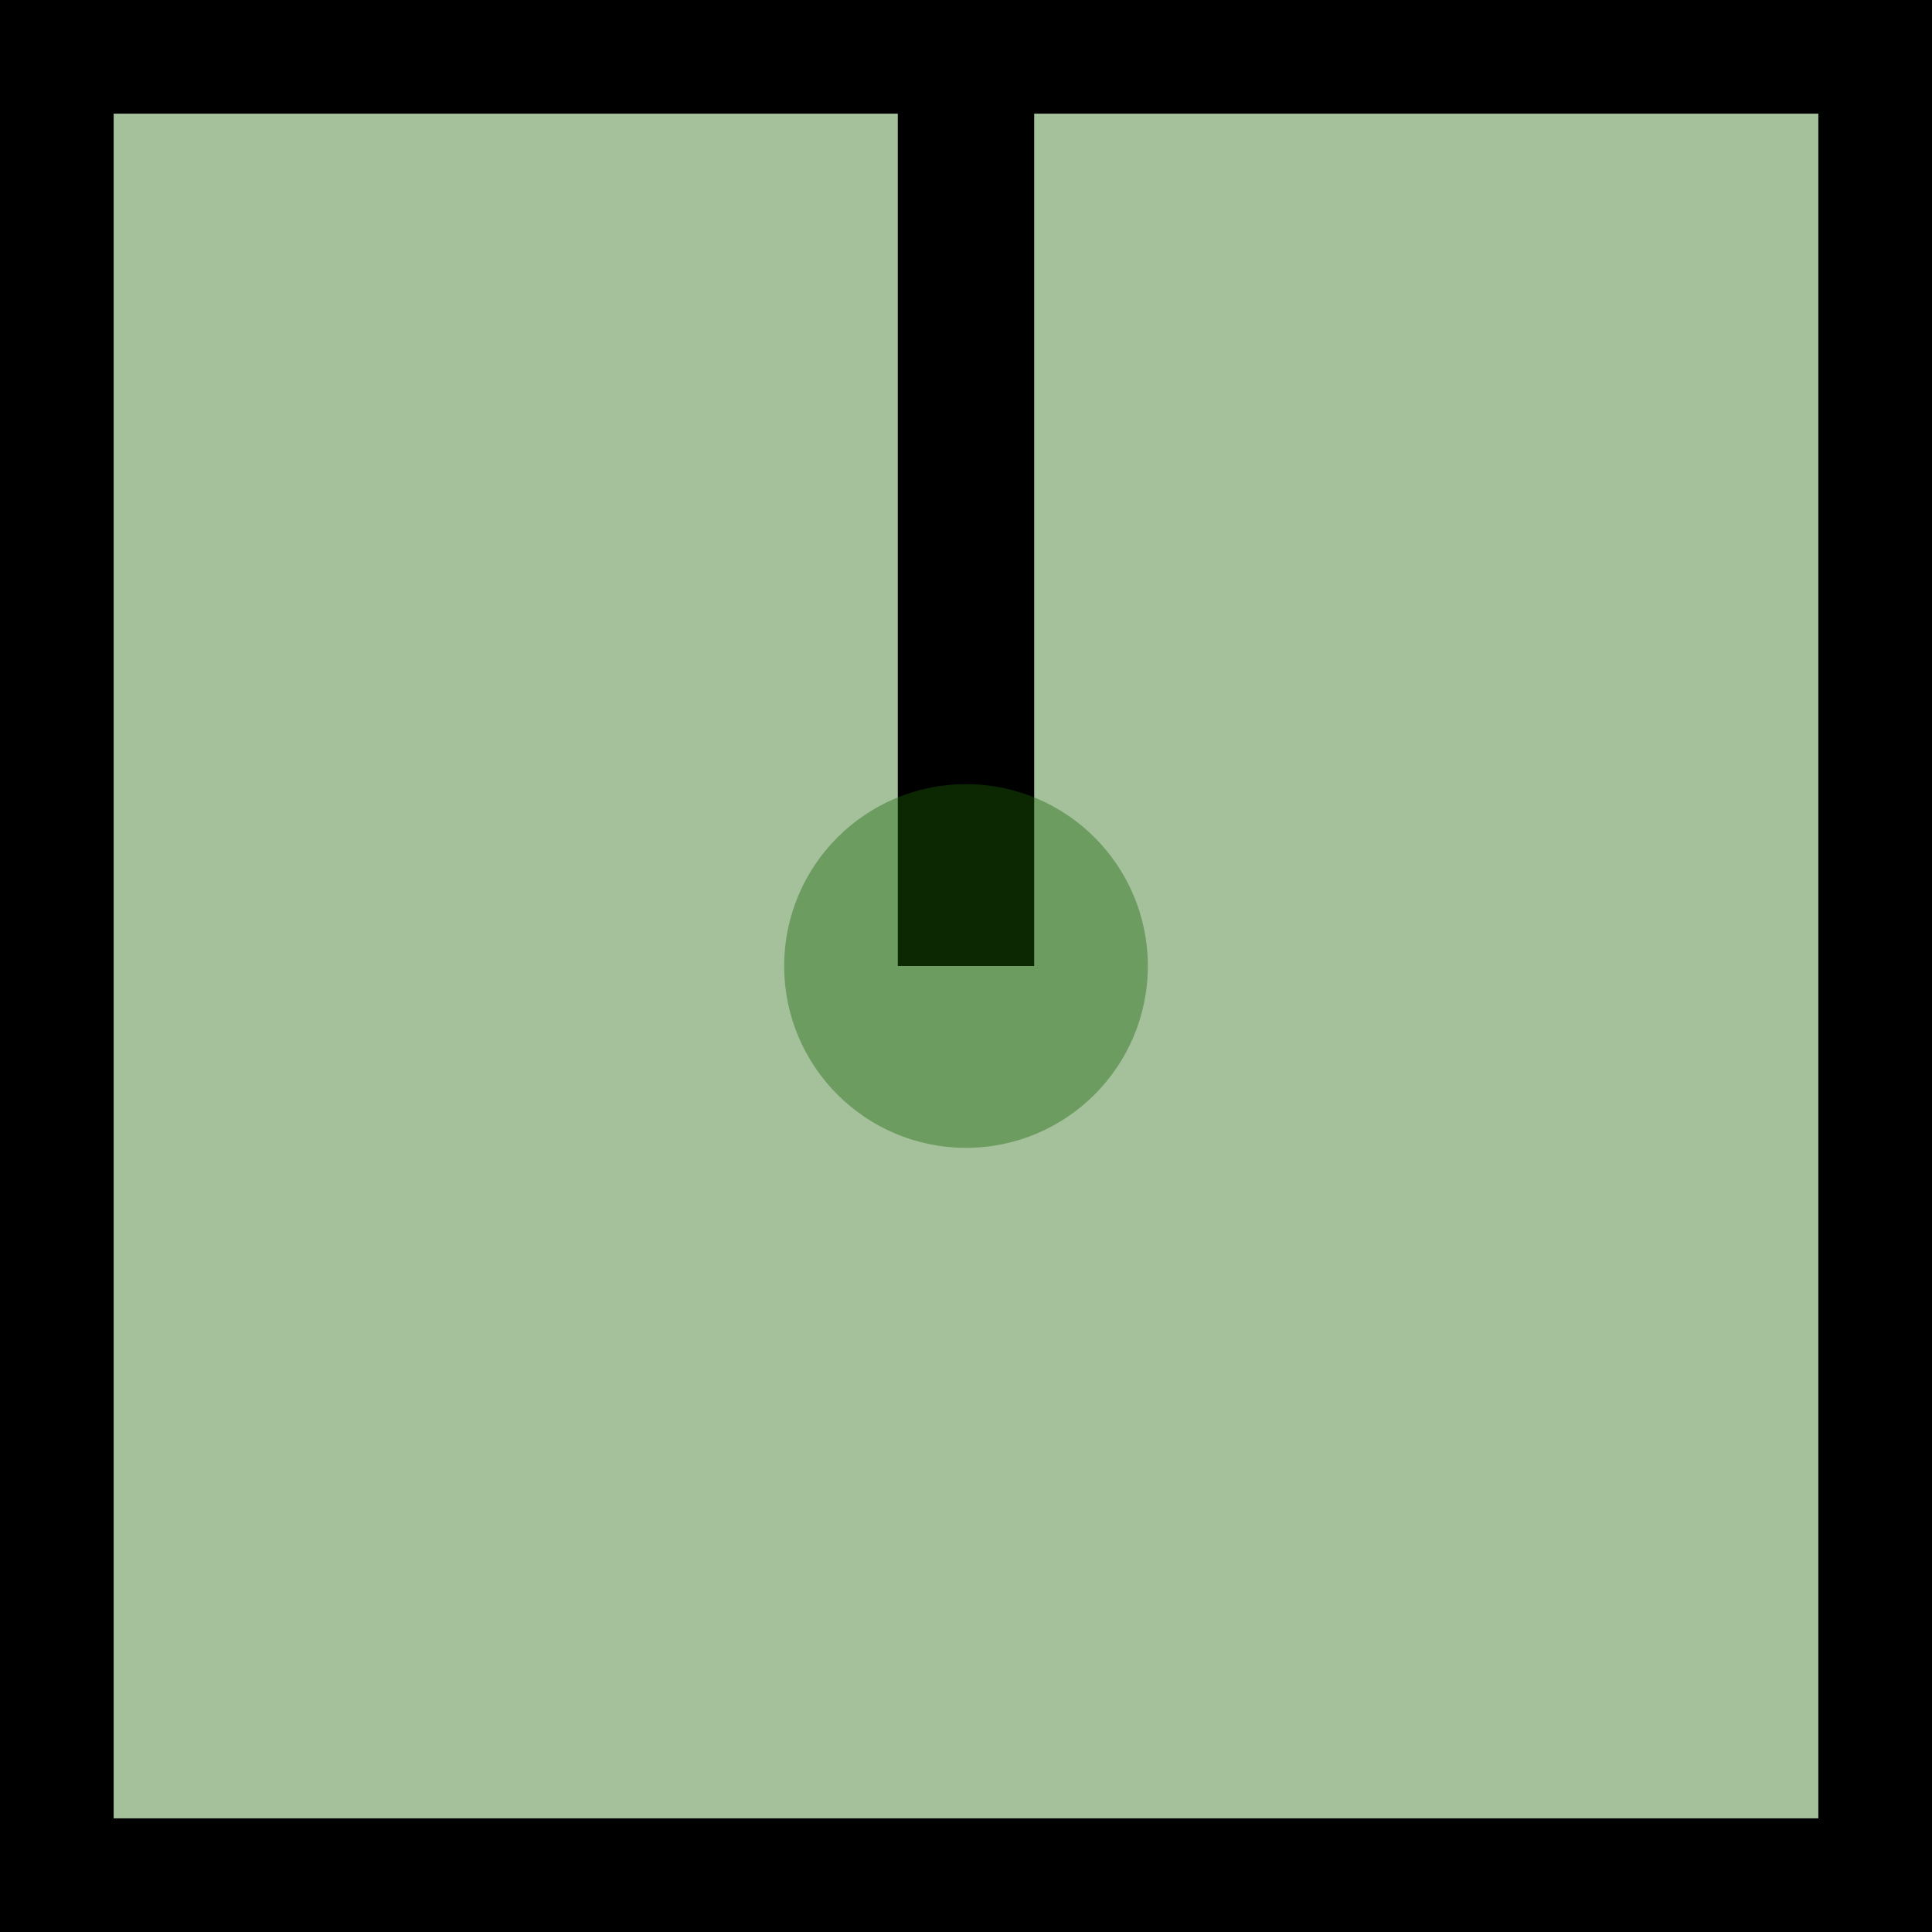
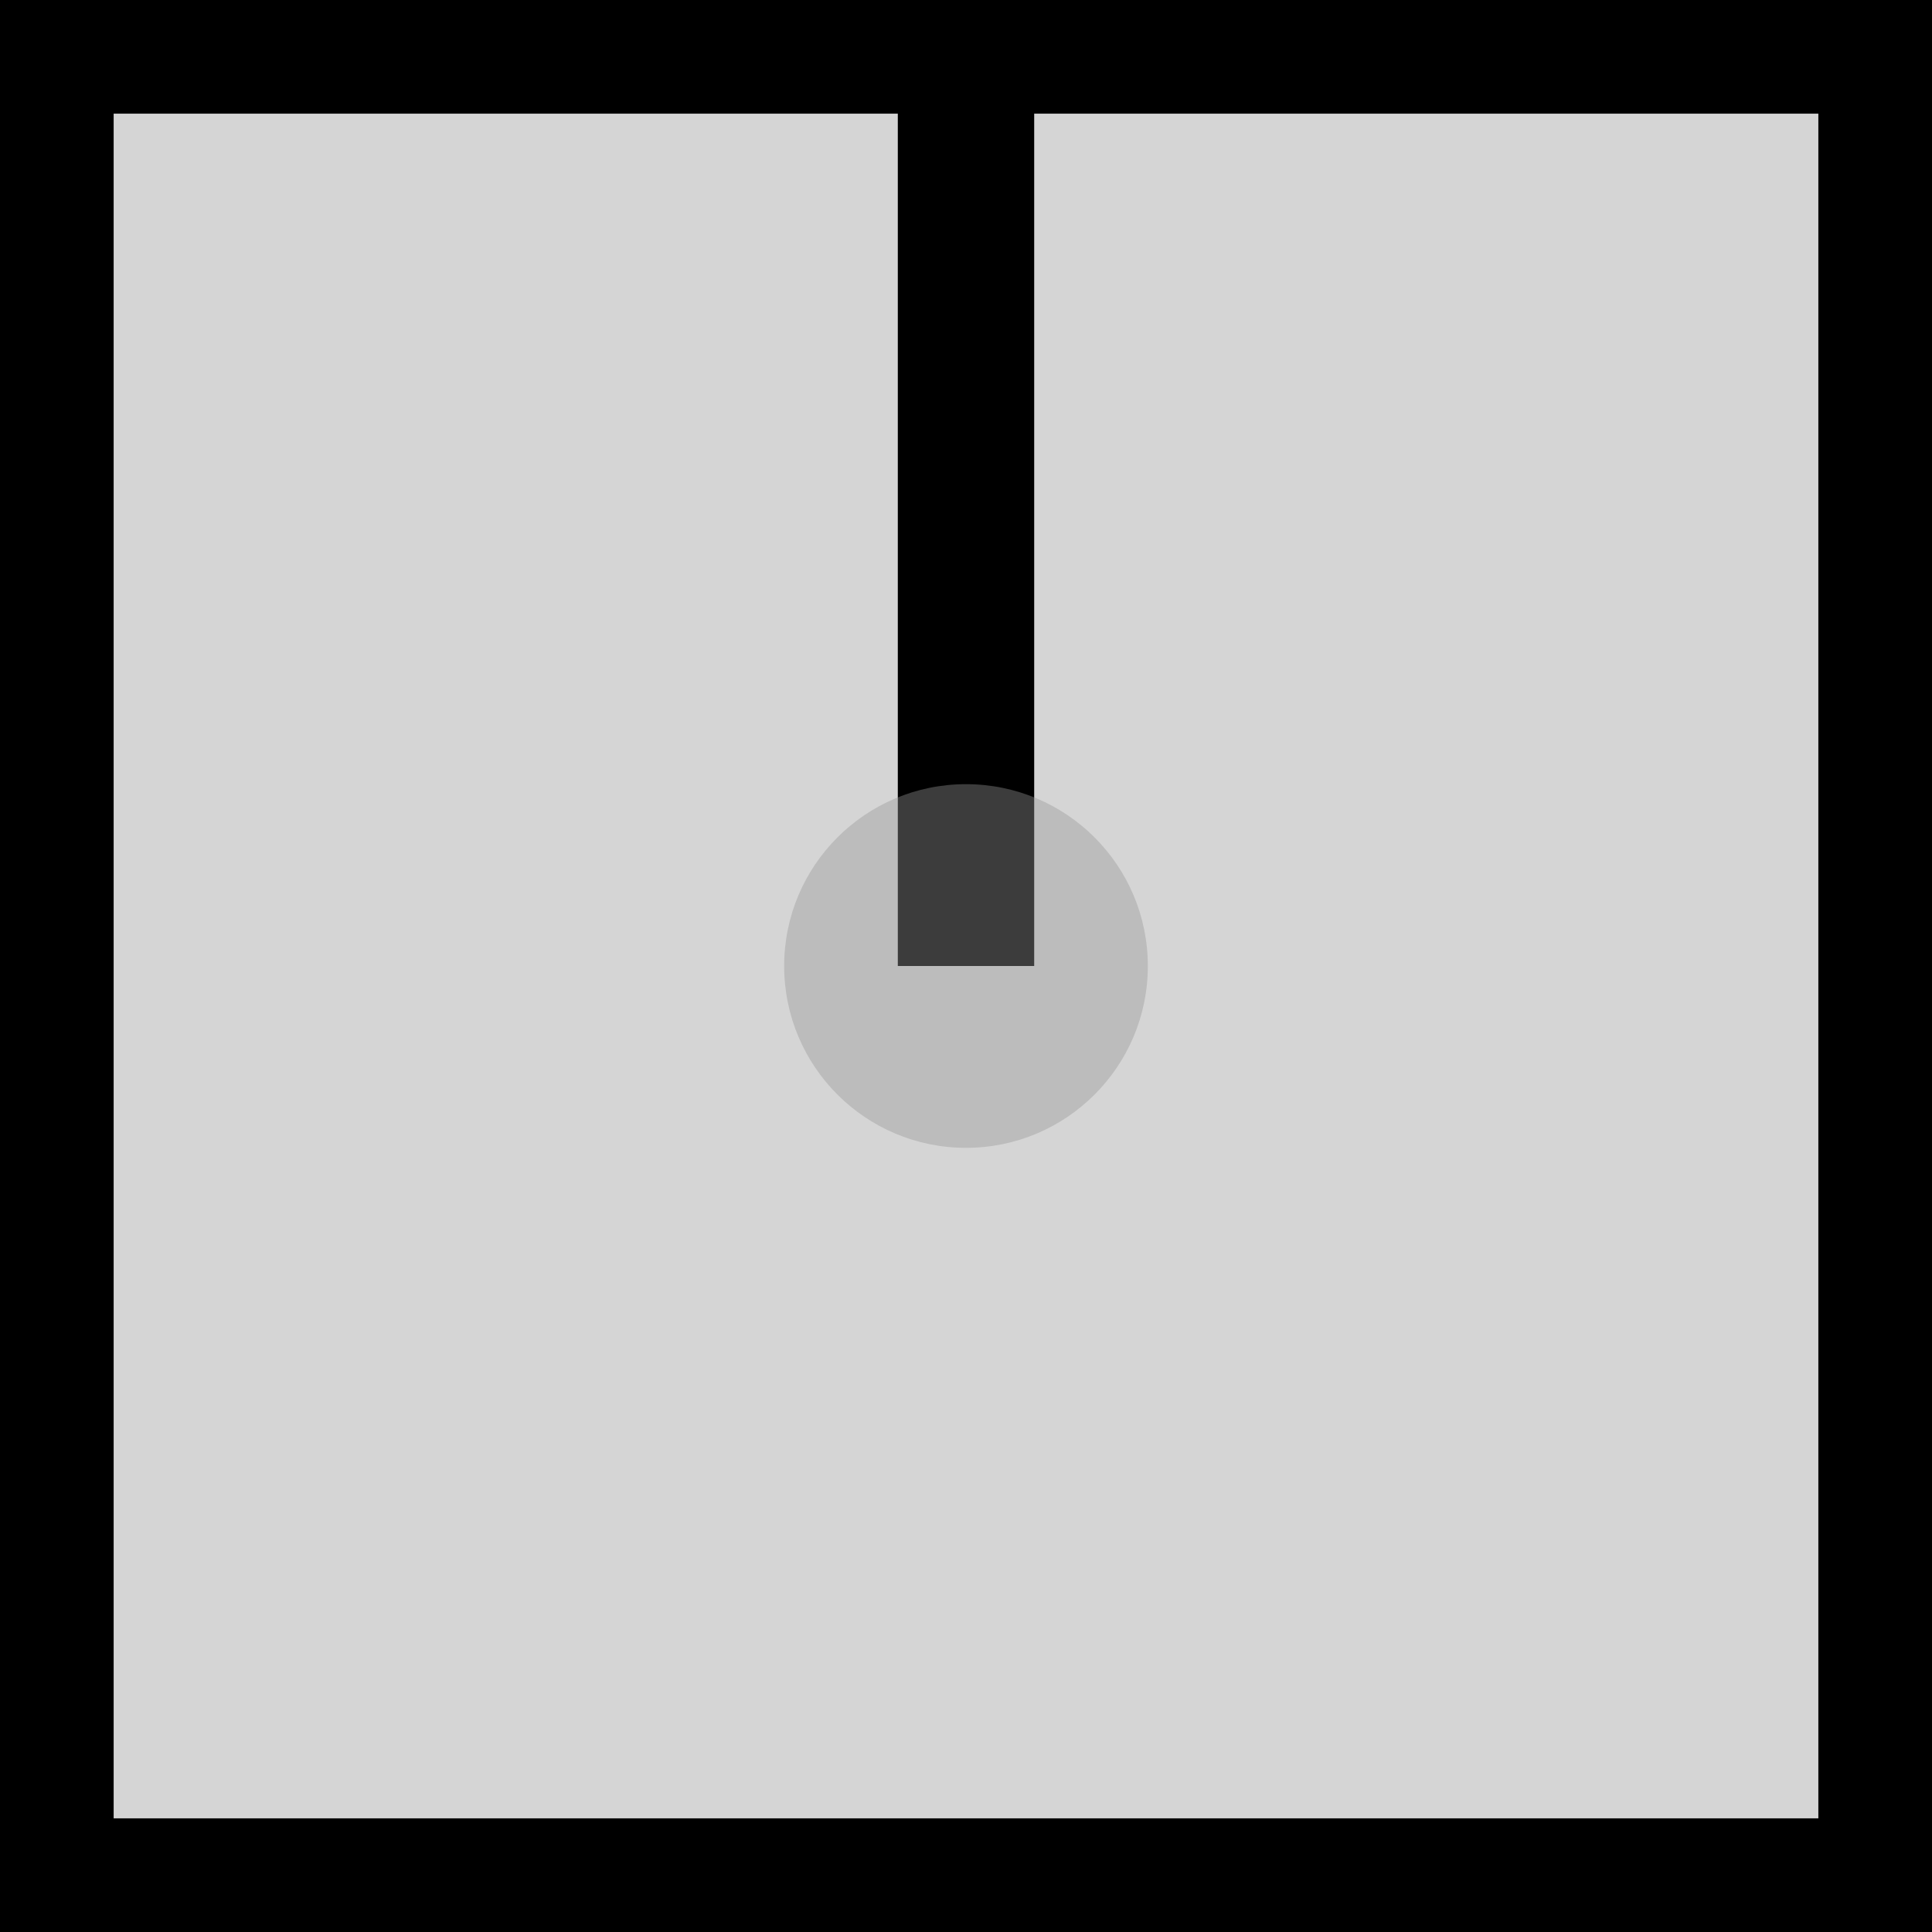
<svg xmlns="http://www.w3.org/2000/svg" viewBox="1.375 1.375 21.25 21.25">
-   <rect x="2" y="2" width="20" height="20" fill="rgba(29, 100, 8, 0.4)" stroke="black" stroke-width="1.25" />
+   <rect x="2" y="2" width="20" height="20" fill="rgba(150, 150, 150, 0.4)" stroke="black" stroke-width="1.25" />
  <line x1="12" y1="12" x2="12" y2="2" stroke="black" stroke-width="1.5" />
-   <circle cx="12" cy="12" r="2" fill="rgba(29, 100, 8, 0.4)" />
+   <circle cx="12" cy="12" r="2" fill="rgba(150, 150, 150, 0.4)" />
</svg>
